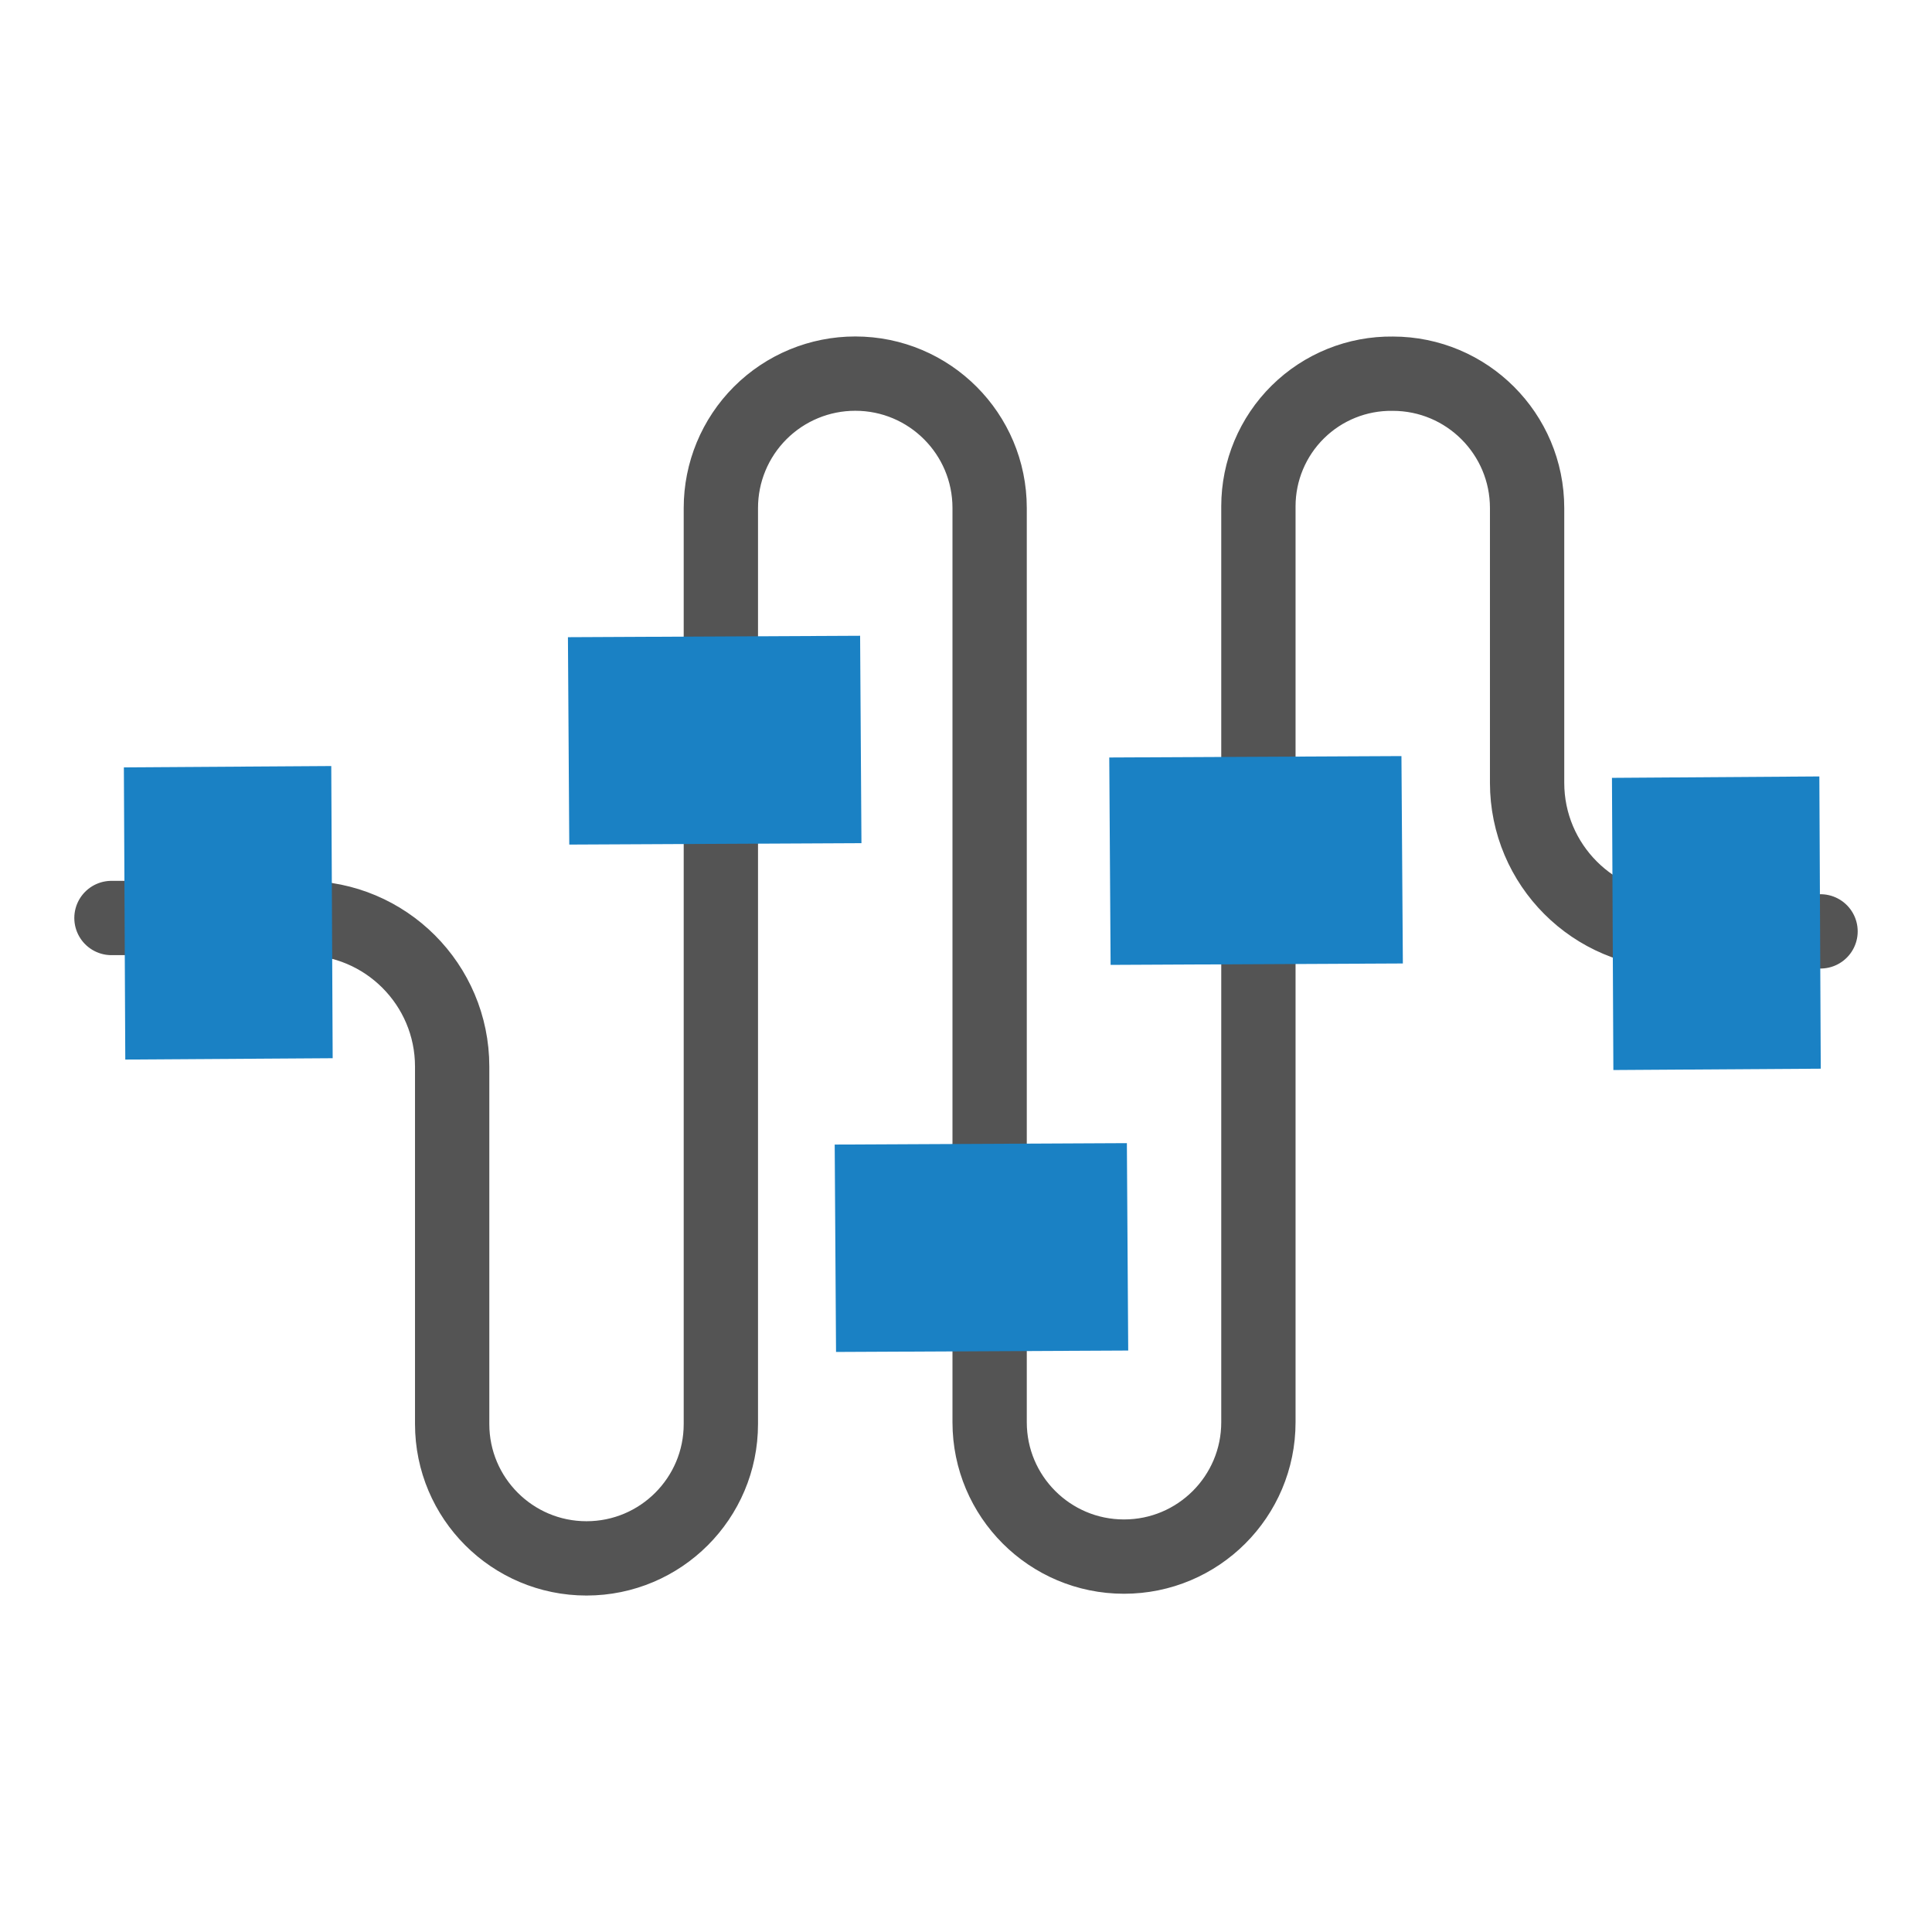
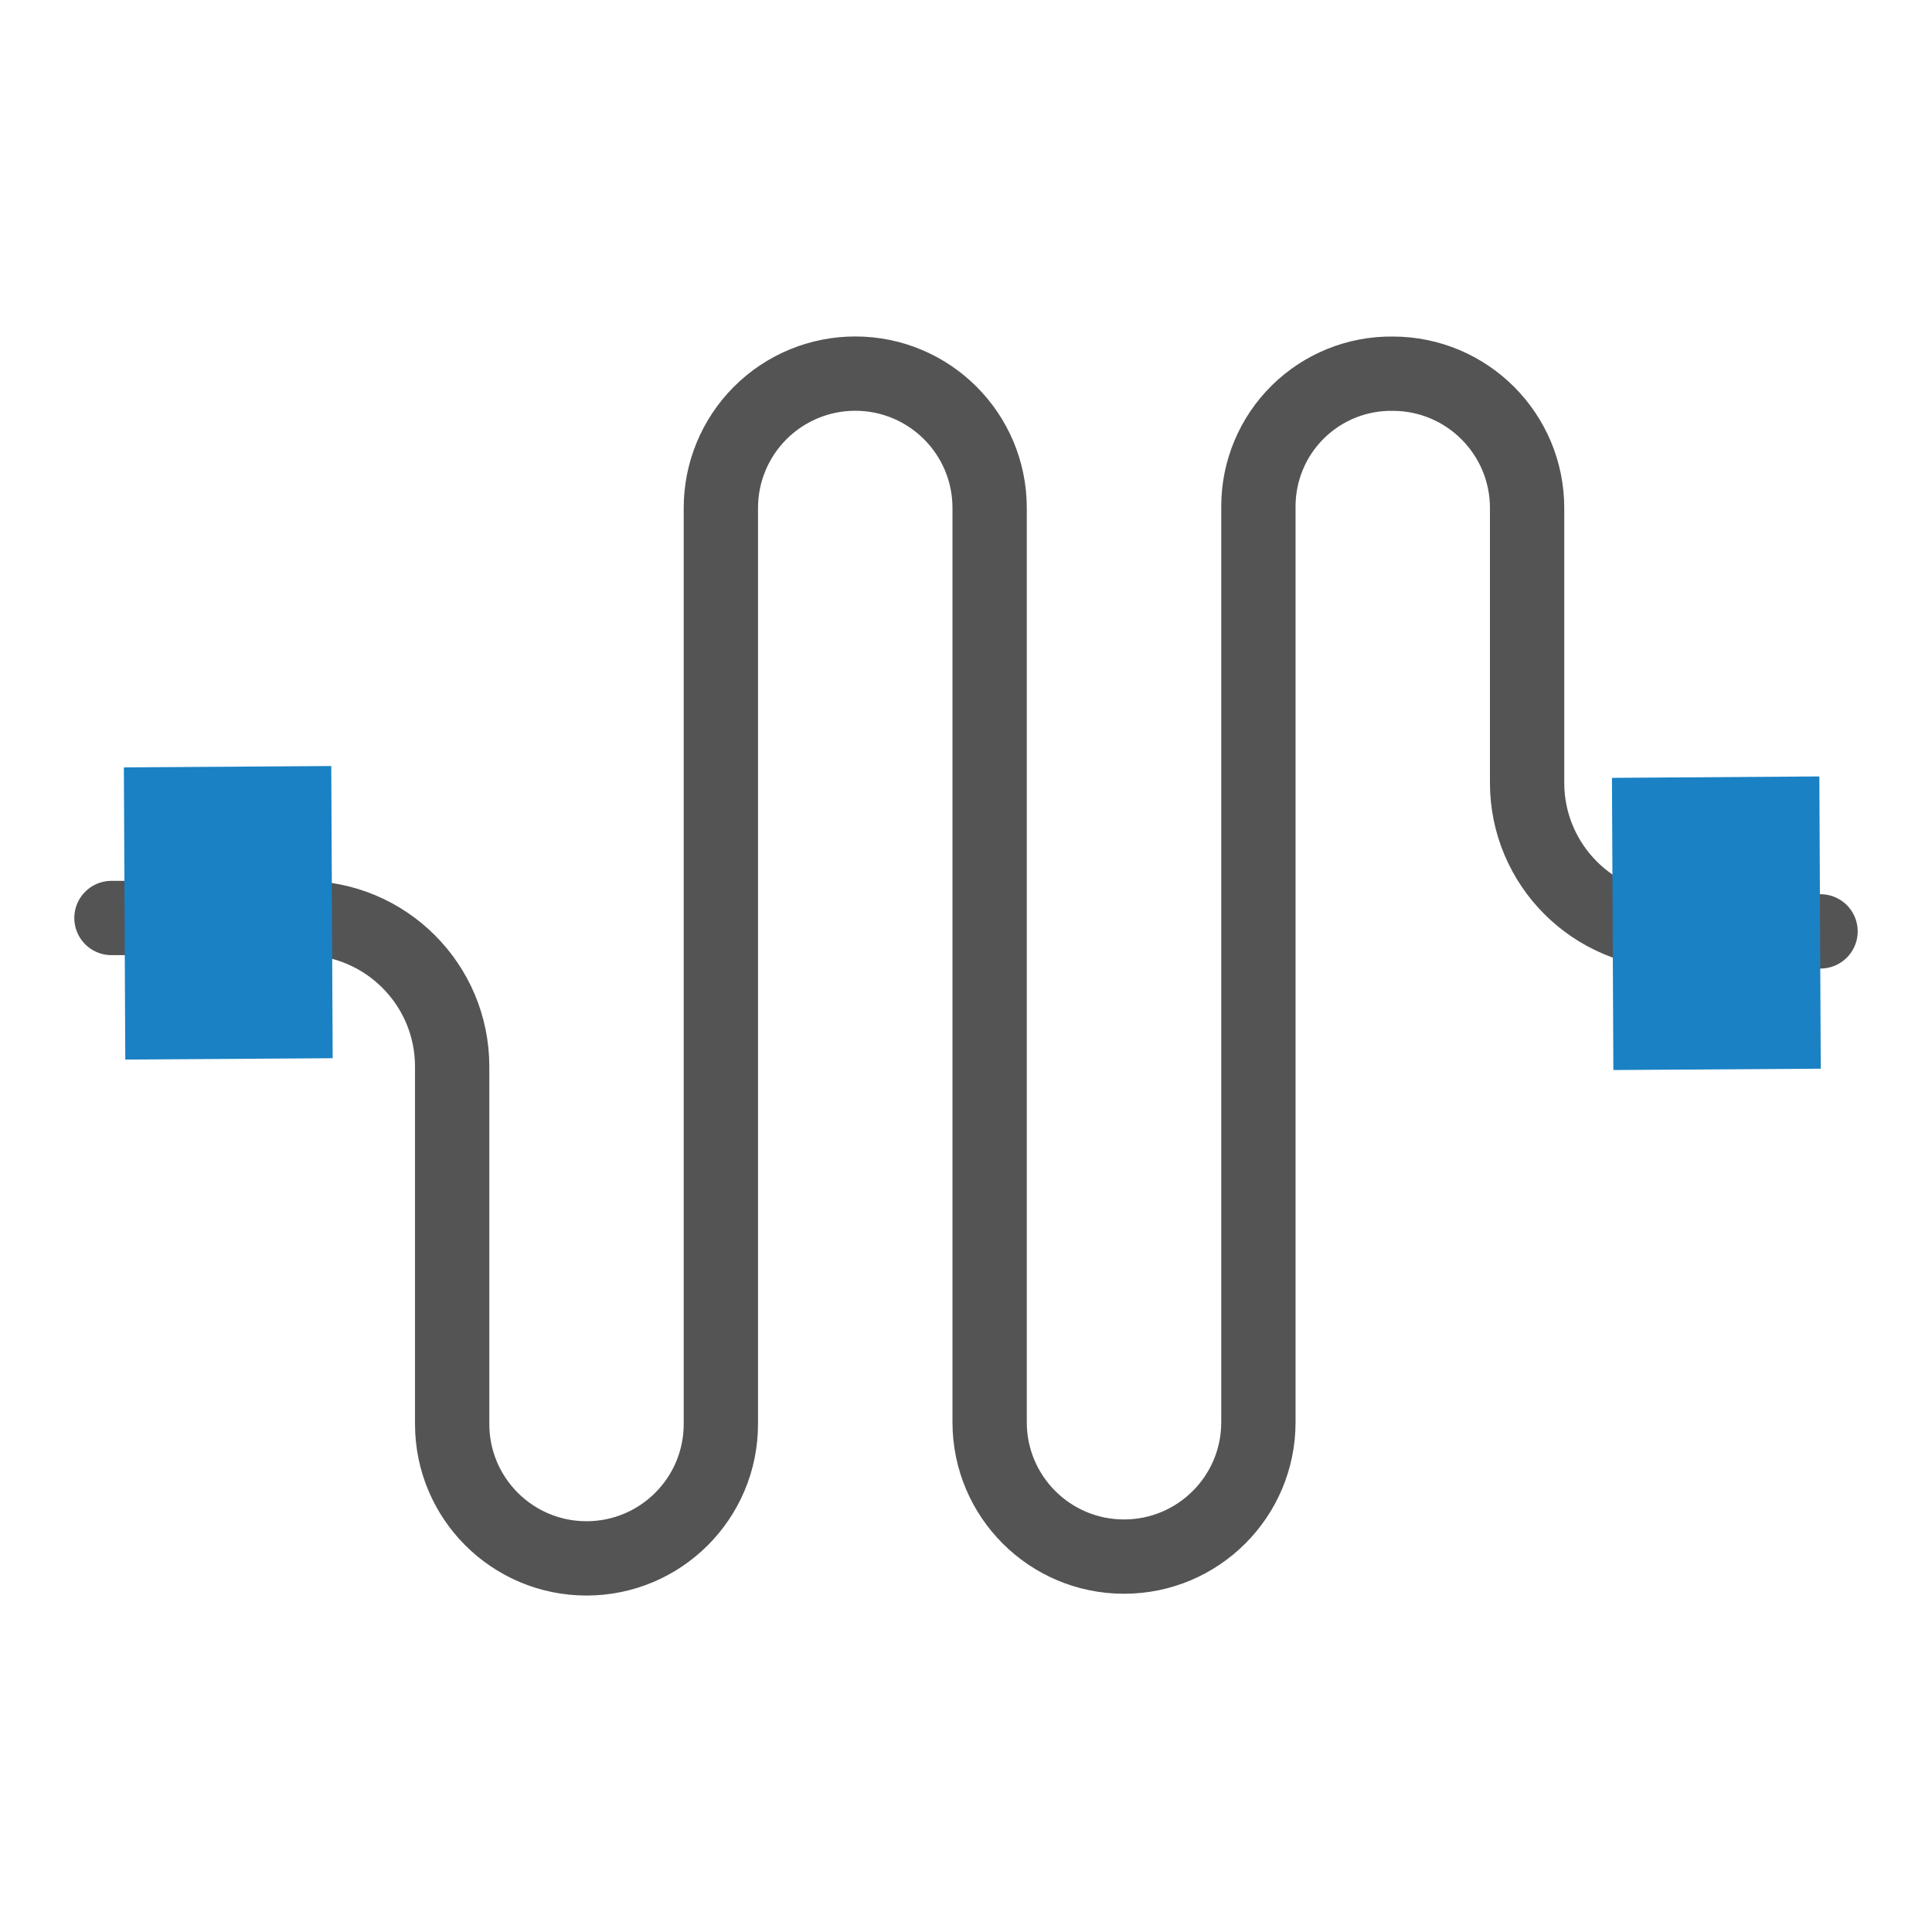
- <svg xmlns="http://www.w3.org/2000/svg" id="Слой_1" data-name="Слой 1" viewBox="0 0 26 26">
-   <defs>
-     <style>.cls-1{fill:none;stroke:#545454;stroke-linecap:round;stroke-linejoin:round;}.cls-2{fill:#1a81c4;}</style>
+ <svg xmlns="http://www.w3.org/2000/svg" id="Слой_1" data-name="Слой 1" viewBox="0 0 26 26" version="1.1">
+   <defs id="defs5">
+     <style id="style3">.cls-1{fill:none;stroke:#545454;stroke-linecap:round;stroke-linejoin:round;}.cls-2{fill:#1a81c4;}</style>
  </defs>
-   <path class="cls-1" d="M1.5,12.354H4.085a2,2,0,0,1,2,2v4.81a1.808,1.808,0,0,0,1.808,1.808h0a1.808,1.808,0,0,0,1.808-1.808V6.837A1.808,1.808,0,0,1,11.51,5.028h0a1.808,1.808,0,0,1,1.808,1.808V19.14a1.808,1.808,0,0,0,1.808,1.808h0A1.808,1.808,0,0,0,16.935,19.14V6.813a1.785,1.785,0,0,1,1.808-1.784h0A1.808,1.808,0,0,1,20.551,6.837v3.697a2,2,0,0,0,2,2H24.5" />
-   <polygon class="cls-2" points="4.477 14.241 1.686 14.259 1.667 10.327 4.458 10.309 4.477 14.241" />
-   <polygon class="cls-2" points="7.661 11.366 7.643 8.575 11.575 8.556 11.593 11.347 7.661 11.366" />
-   <polygon class="cls-2" points="11.251 18.194 11.233 15.403 15.165 15.384 15.183 18.175 11.251 18.194" />
-   <polygon class="cls-2" points="14.946 12.985 14.928 10.194 18.86 10.175 18.879 12.966 14.946 12.985" />
-   <polygon class="cls-2" points="21.693 10.468 24.484 10.449 24.503 14.382 21.712 14.4 21.693 10.468" />
+   <path class="cls-1" d="M1.5,12.354H4.085a2,2,0,0,1,2,2v4.81a1.808,1.808,0,0,0,1.808,1.808h0a1.808,1.808,0,0,0,1.808-1.808V6.837A1.808,1.808,0,0,1,11.51,5.028h0a1.808,1.808,0,0,1,1.808,1.808V19.14a1.808,1.808,0,0,0,1.808,1.808h0A1.808,1.808,0,0,0,16.935,19.14V6.813a1.785,1.785,0,0,1,1.808-1.784h0A1.808,1.808,0,0,1,20.551,6.837v3.697a2,2,0,0,0,2,2H24.5" id="path9" />
+   <polygon class="cls-2" points="4.477 14.241 1.686 14.259 1.667 10.327 4.458 10.309 4.477 14.241" id="polygon11" />
+   <polygon class="cls-2" points="21.693 10.468 24.484 10.449 24.503 14.382 21.712 14.4 21.693 10.468" id="polygon19" />
</svg>
